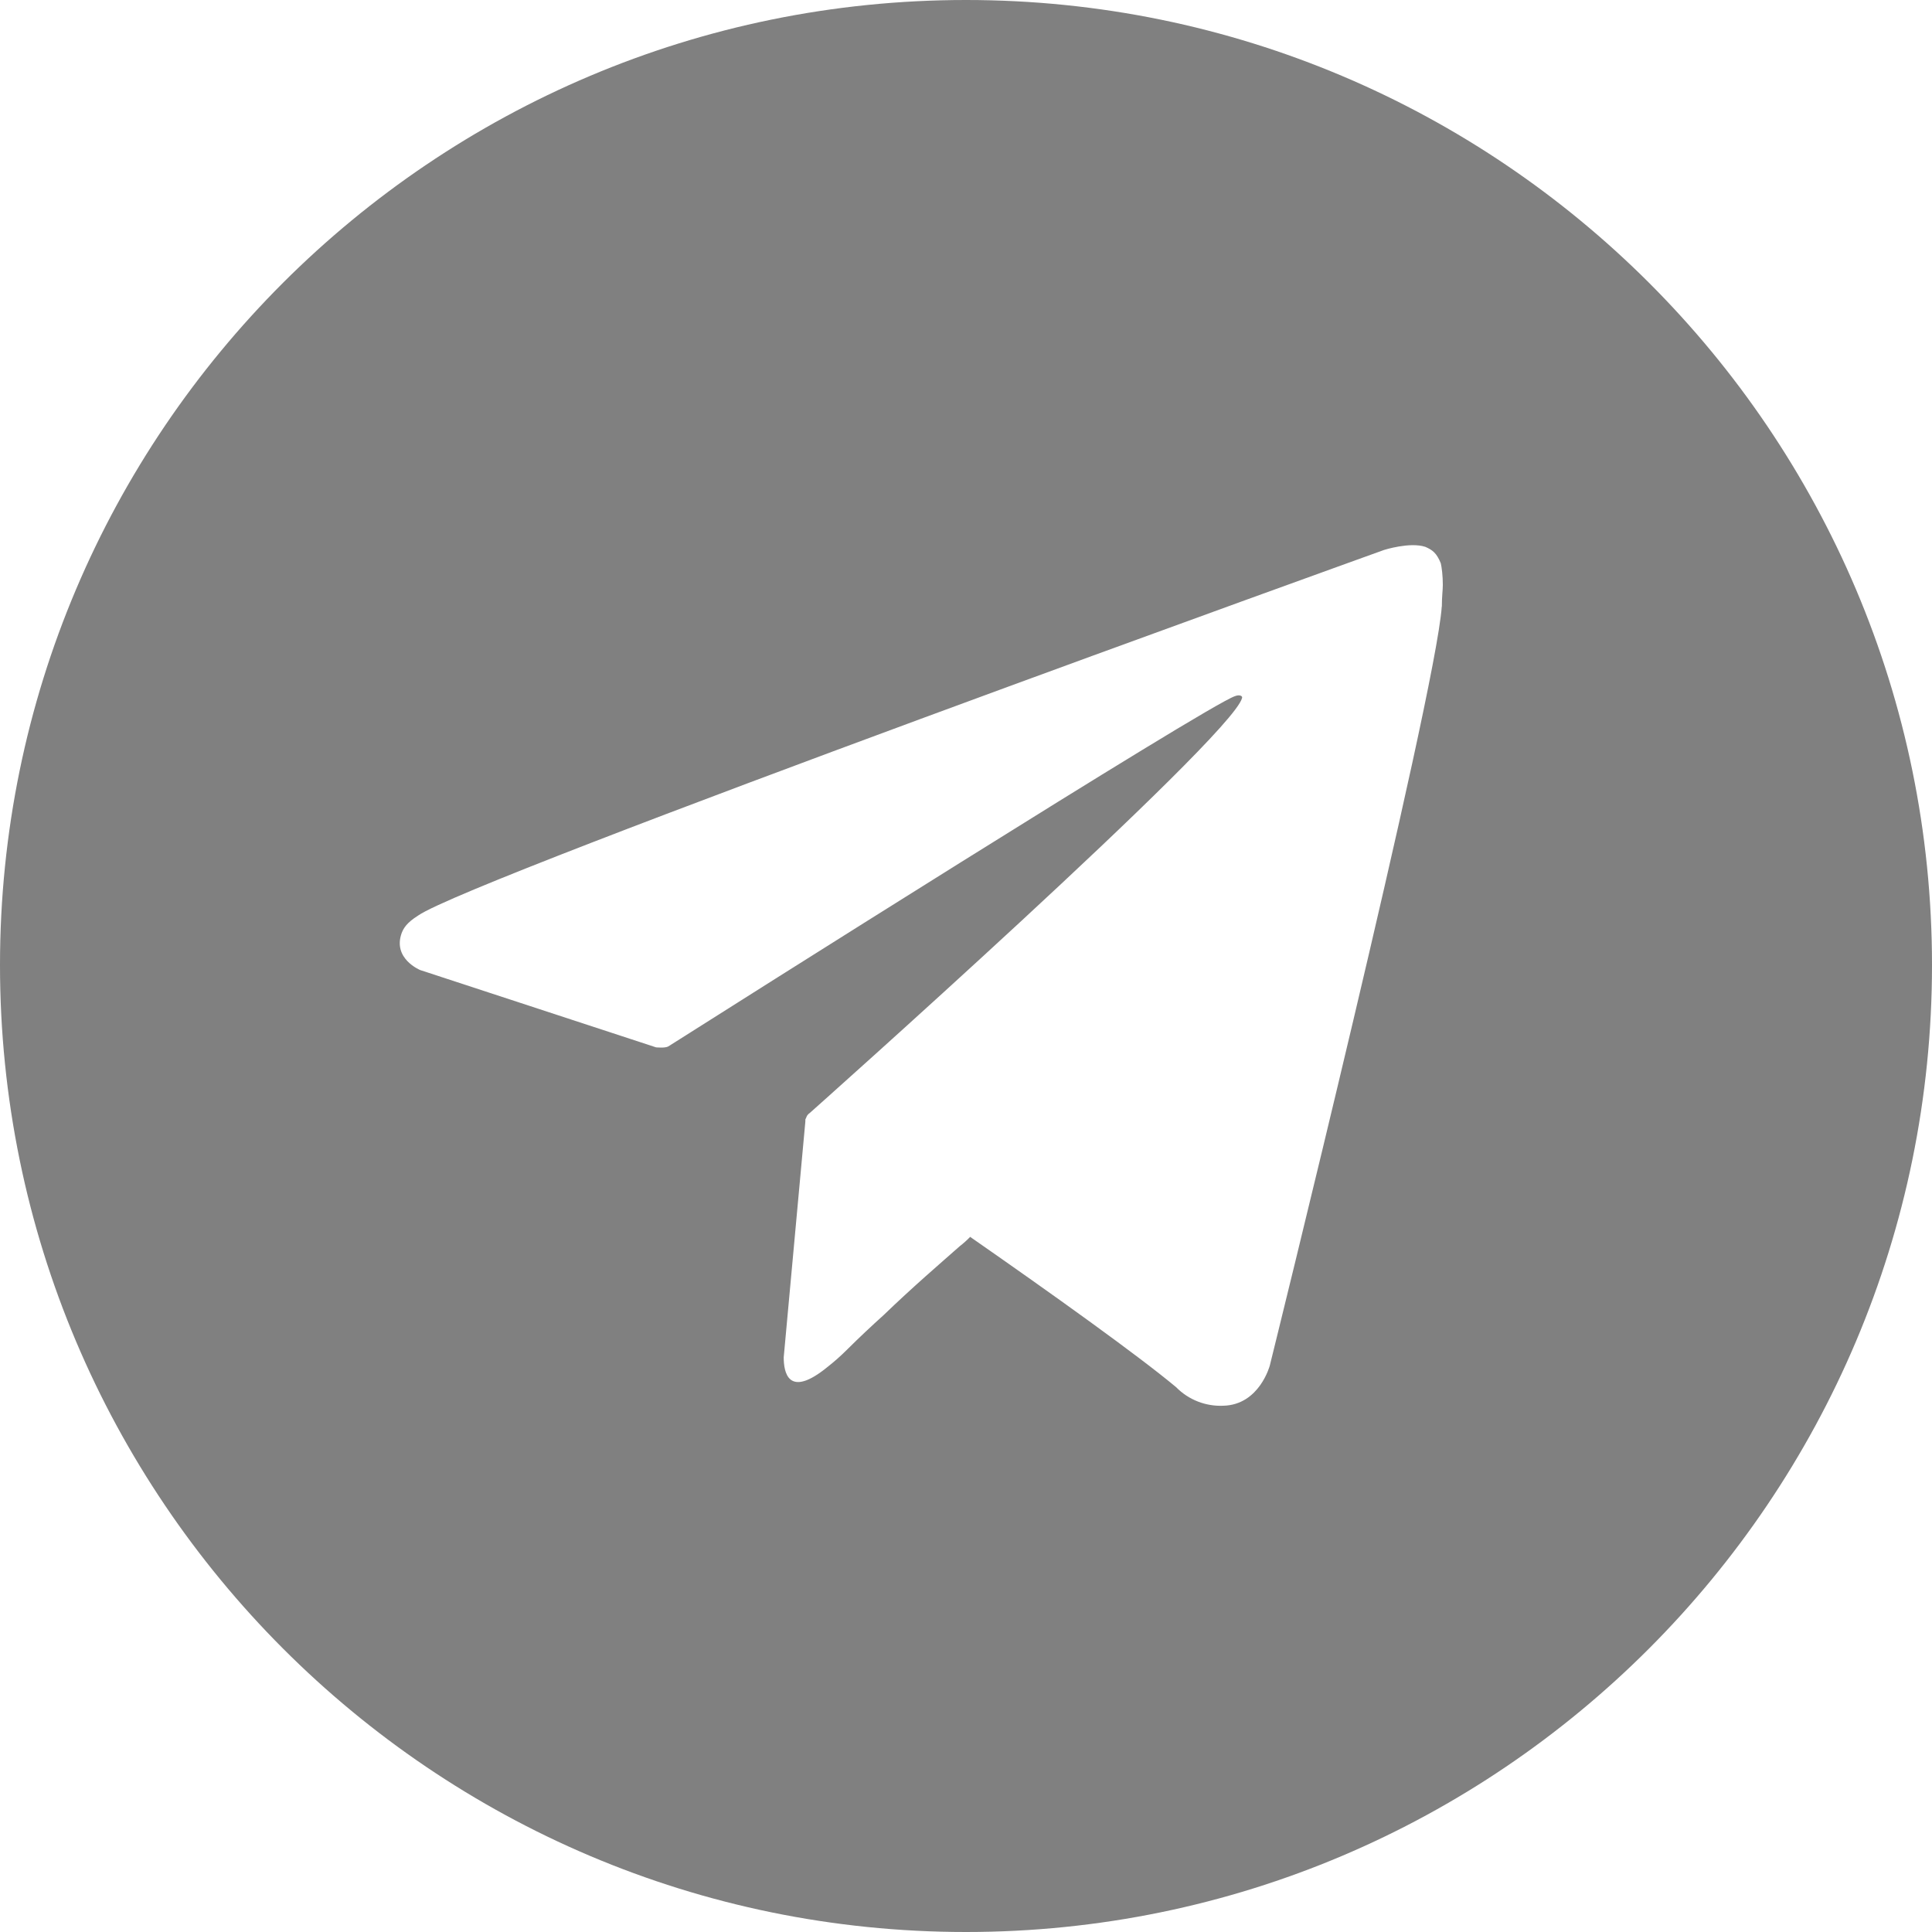
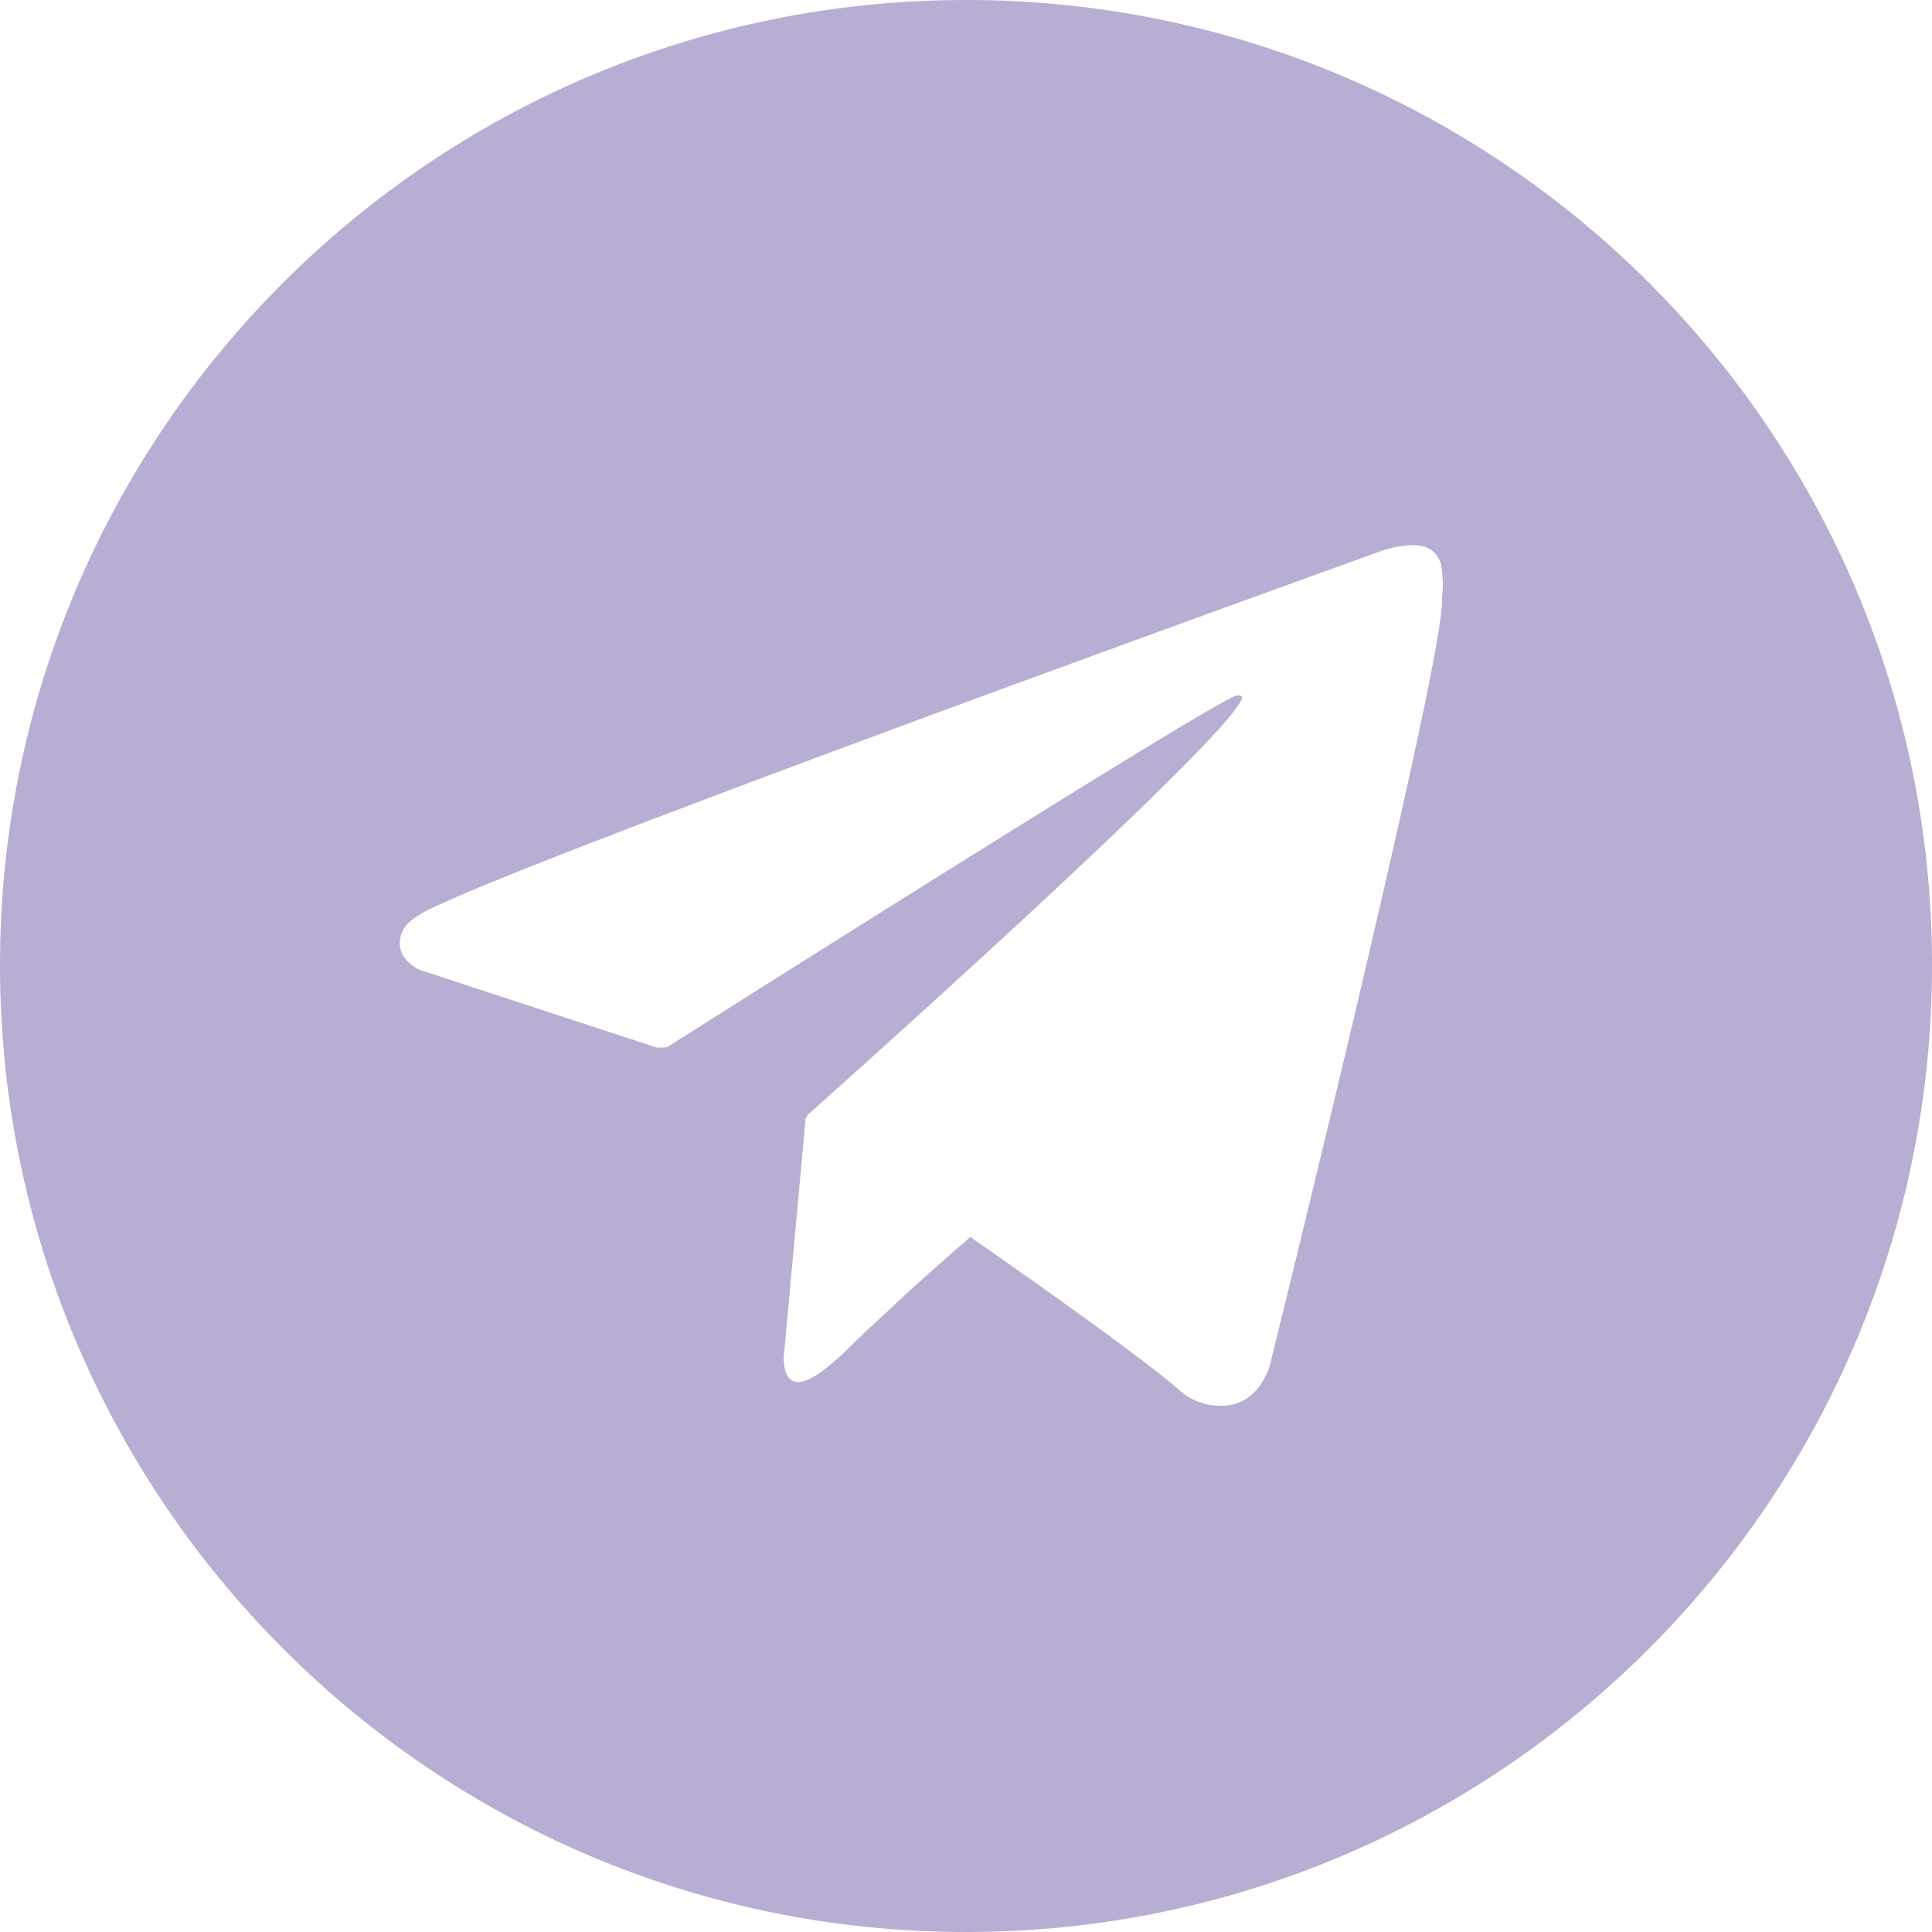
- <svg xmlns="http://www.w3.org/2000/svg" viewBox="0 0 20 20" fill="grey" color="textSubtle" class="sc-4ba21b47-0 bHEVmn" style="cursor: pointer;">
+ <svg xmlns="http://www.w3.org/2000/svg" viewBox="0 0 20 20" fill="#B8ADD2" color="textSubtle" class="sc-4ba21b47-0 bHEVmn" style="cursor: pointer;">
  <path d="M10 0C4.478 0 0 4.478 0 9.99 0 15.511 4.478 20 10 20s10-4.488 10-10.01C20 4.477 15.522 0 10 0zm4.925 6.28c-.064.927-1.78 7.856-1.78 7.856s-.107.406-.48.416a.644.644 0 01-.49-.192c-.395-.33-1.29-.97-2.132-1.556a.953.953 0 01-.107.096c-.192.17-.48.416-.789.714a10.7 10.7 0 00-.373.352l-.01.01a2.214 2.214 0 01-.193.171c-.415.341-.458.053-.458-.096l.224-2.441v-.021l.01-.022c.011-.032.033-.043.033-.043s4.36-3.88 4.477-4.296c.01-.021-.021-.042-.074-.021-.288.096-5.31 3.273-5.864 3.625-.032.02-.128.01-.128.01l-2.441-.8s-.288-.117-.192-.383c.021-.053.053-.107.17-.181.544-.384 10-3.785 10-3.785s.267-.085.427-.032c.074.032.117.064.16.17.01.043.021.128.021.224 0 .054-.01.118-.01.224z" />
</svg>
